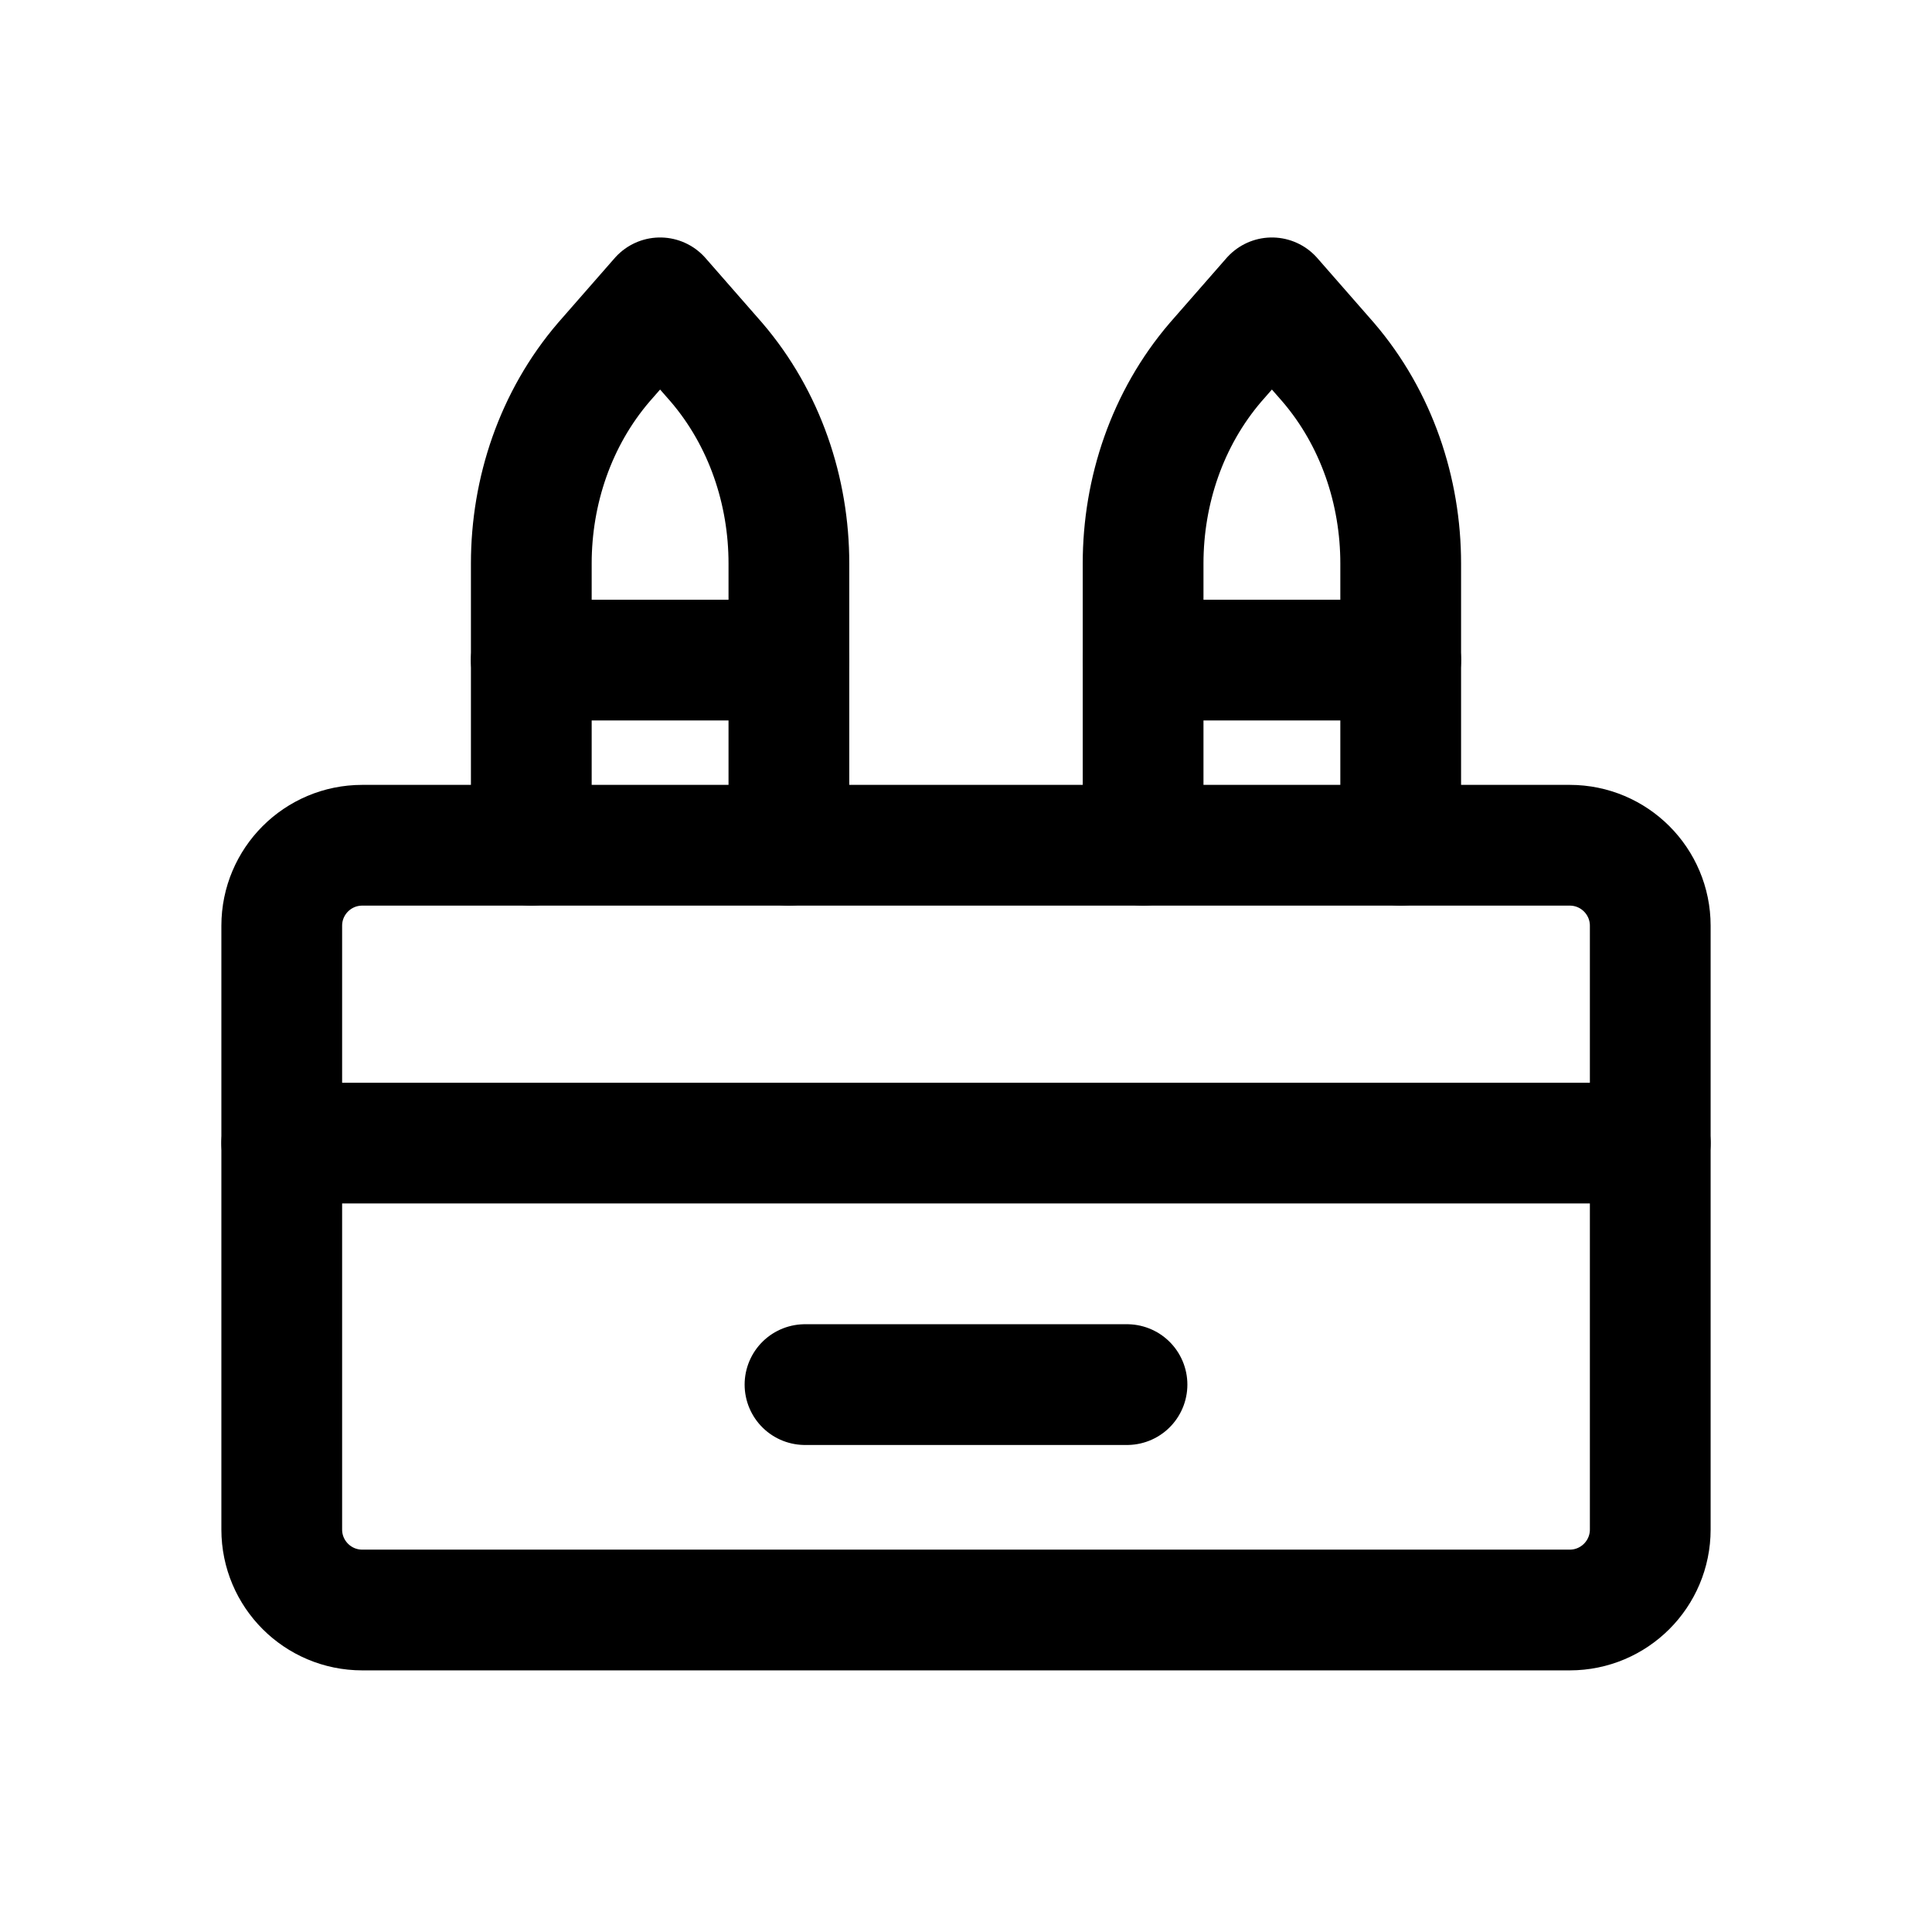
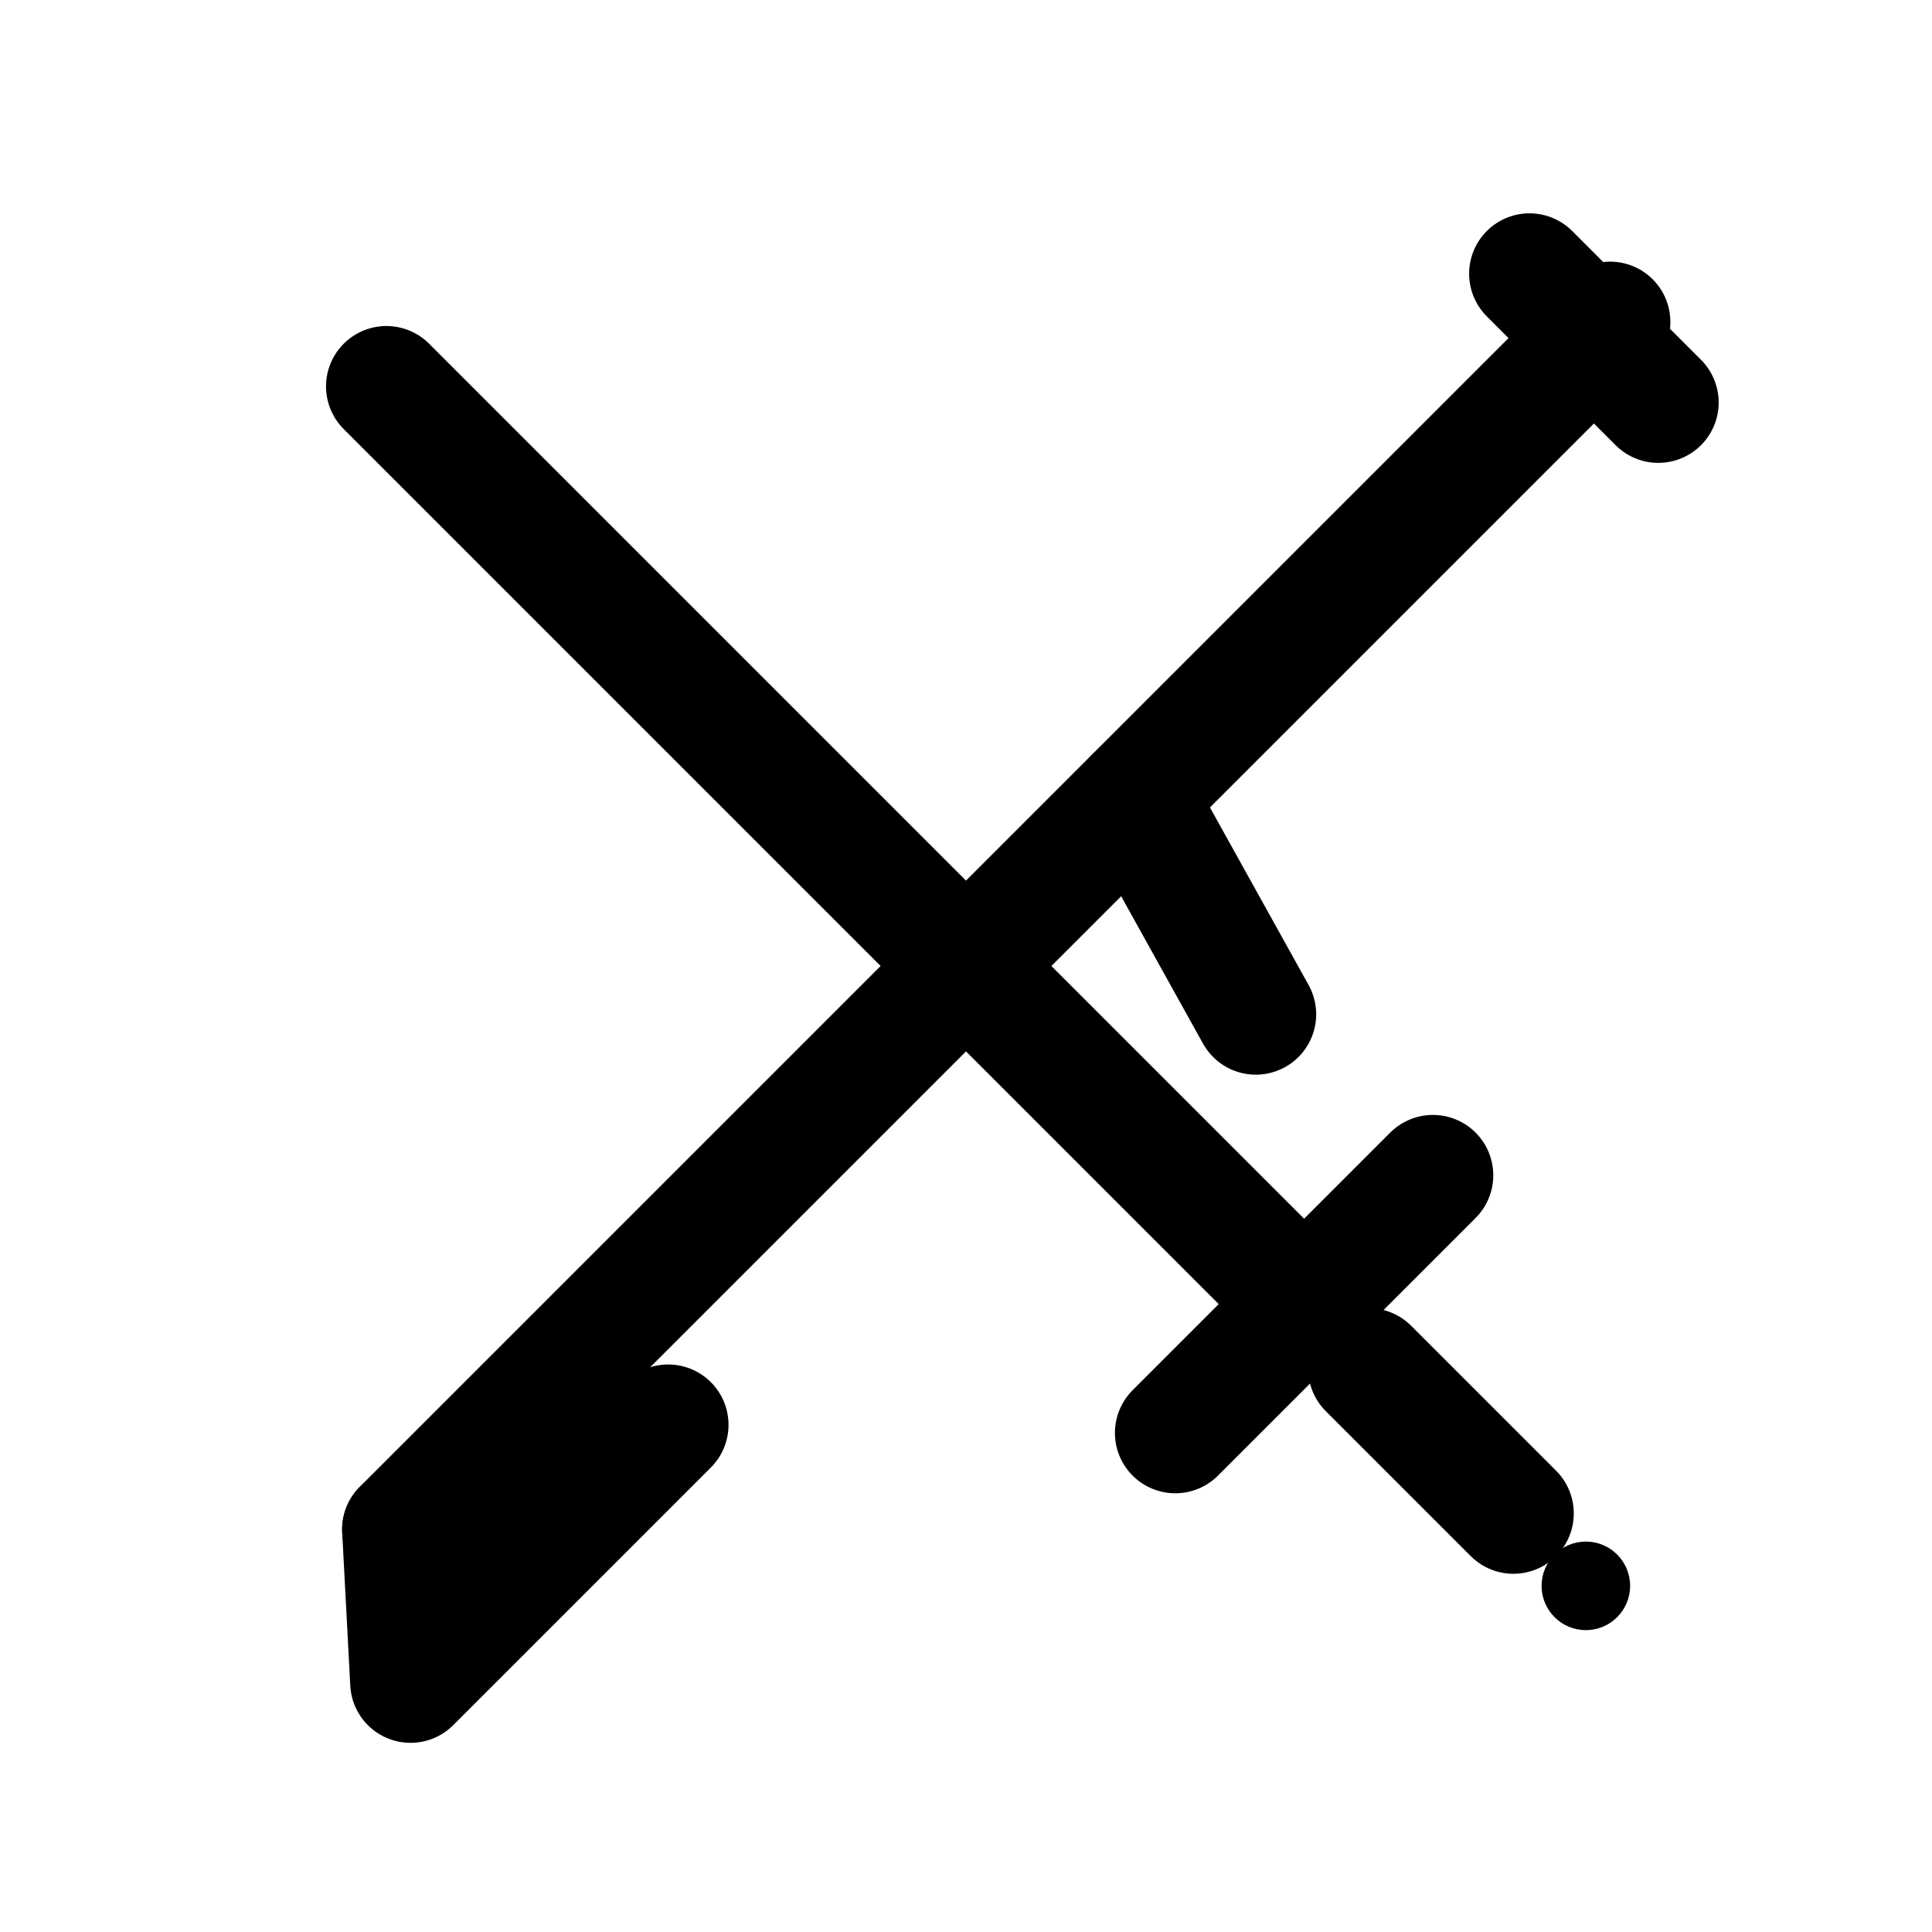
<svg xmlns="http://www.w3.org/2000/svg" viewBox="0 0 24 24" fill="none" stroke="currentColor" stroke-width="1.5" stroke-linecap="round" stroke-linejoin="round">
-   <rect x="3.5" y="10.5" width="17" height="9.5" rx="1" />
-   <path d="M3.5 14.2h17" />
-   <path d="M10 17.2h4" />
-   <path d="M6.6 10.5V7c0-.9.3-1.8.9-2.5l.7-.8.7.8c.6.7.9 1.6.9 2.5v3.5" />
-   <path d="M6.6 8.2h3.2" />
-   <path d="M14.2 10.5V7c0-.9.3-1.8.9-2.5l.7-.8.7.8c.6.7.9 1.6.9 2.5v3.5" />
-   <path d="M14.2 8.2h3.2" />
+   <path d="M5 19L20 4" />
+   <path d="M19 3.4l1.6 1.6" />
+   <path d="M14.1 9.9l1.5 2.7" />
+   <path d="M8.3 17.7L5.1 20.9L5 19" />
+   <path d="M16.2 16.2L4.8 4.8" />
+   <path d="M14.6 17.8l3.2-3.2" />
+   <path d="M17 17l1.8 1.8" />
+   <circle cx="19.7" cy="19.7" r="0.55" fill="currentColor" stroke="none" />
</svg>
